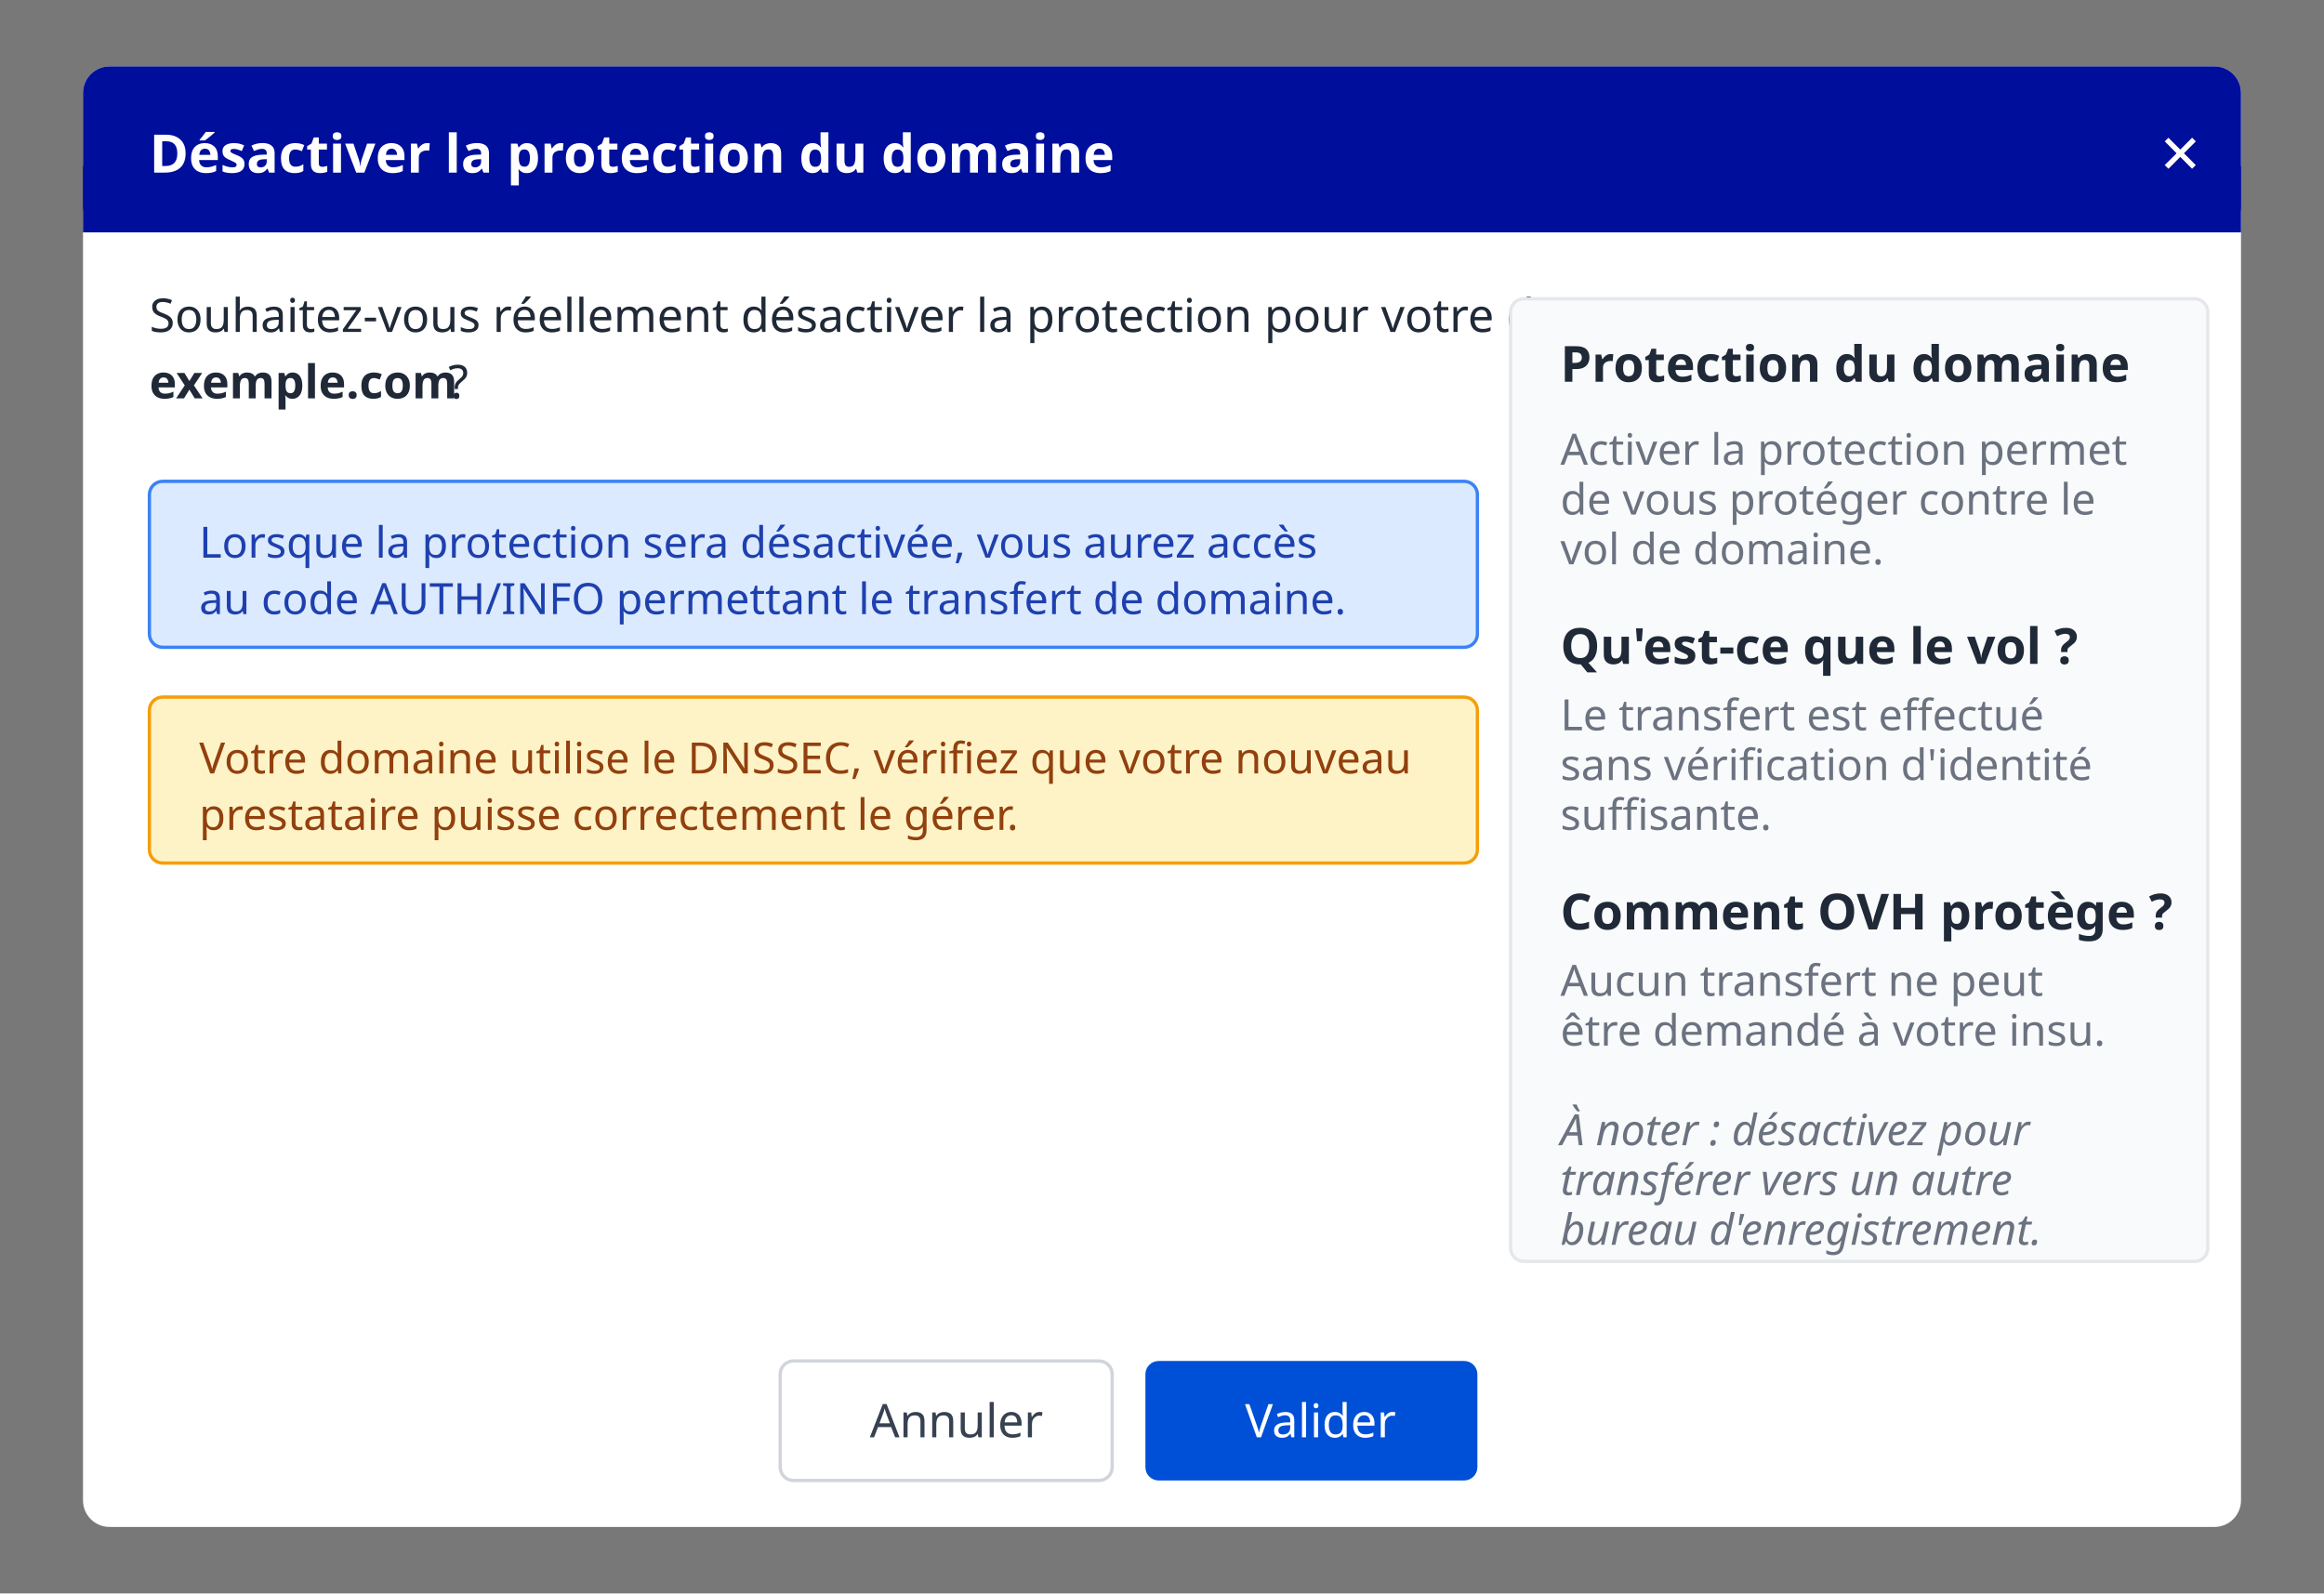
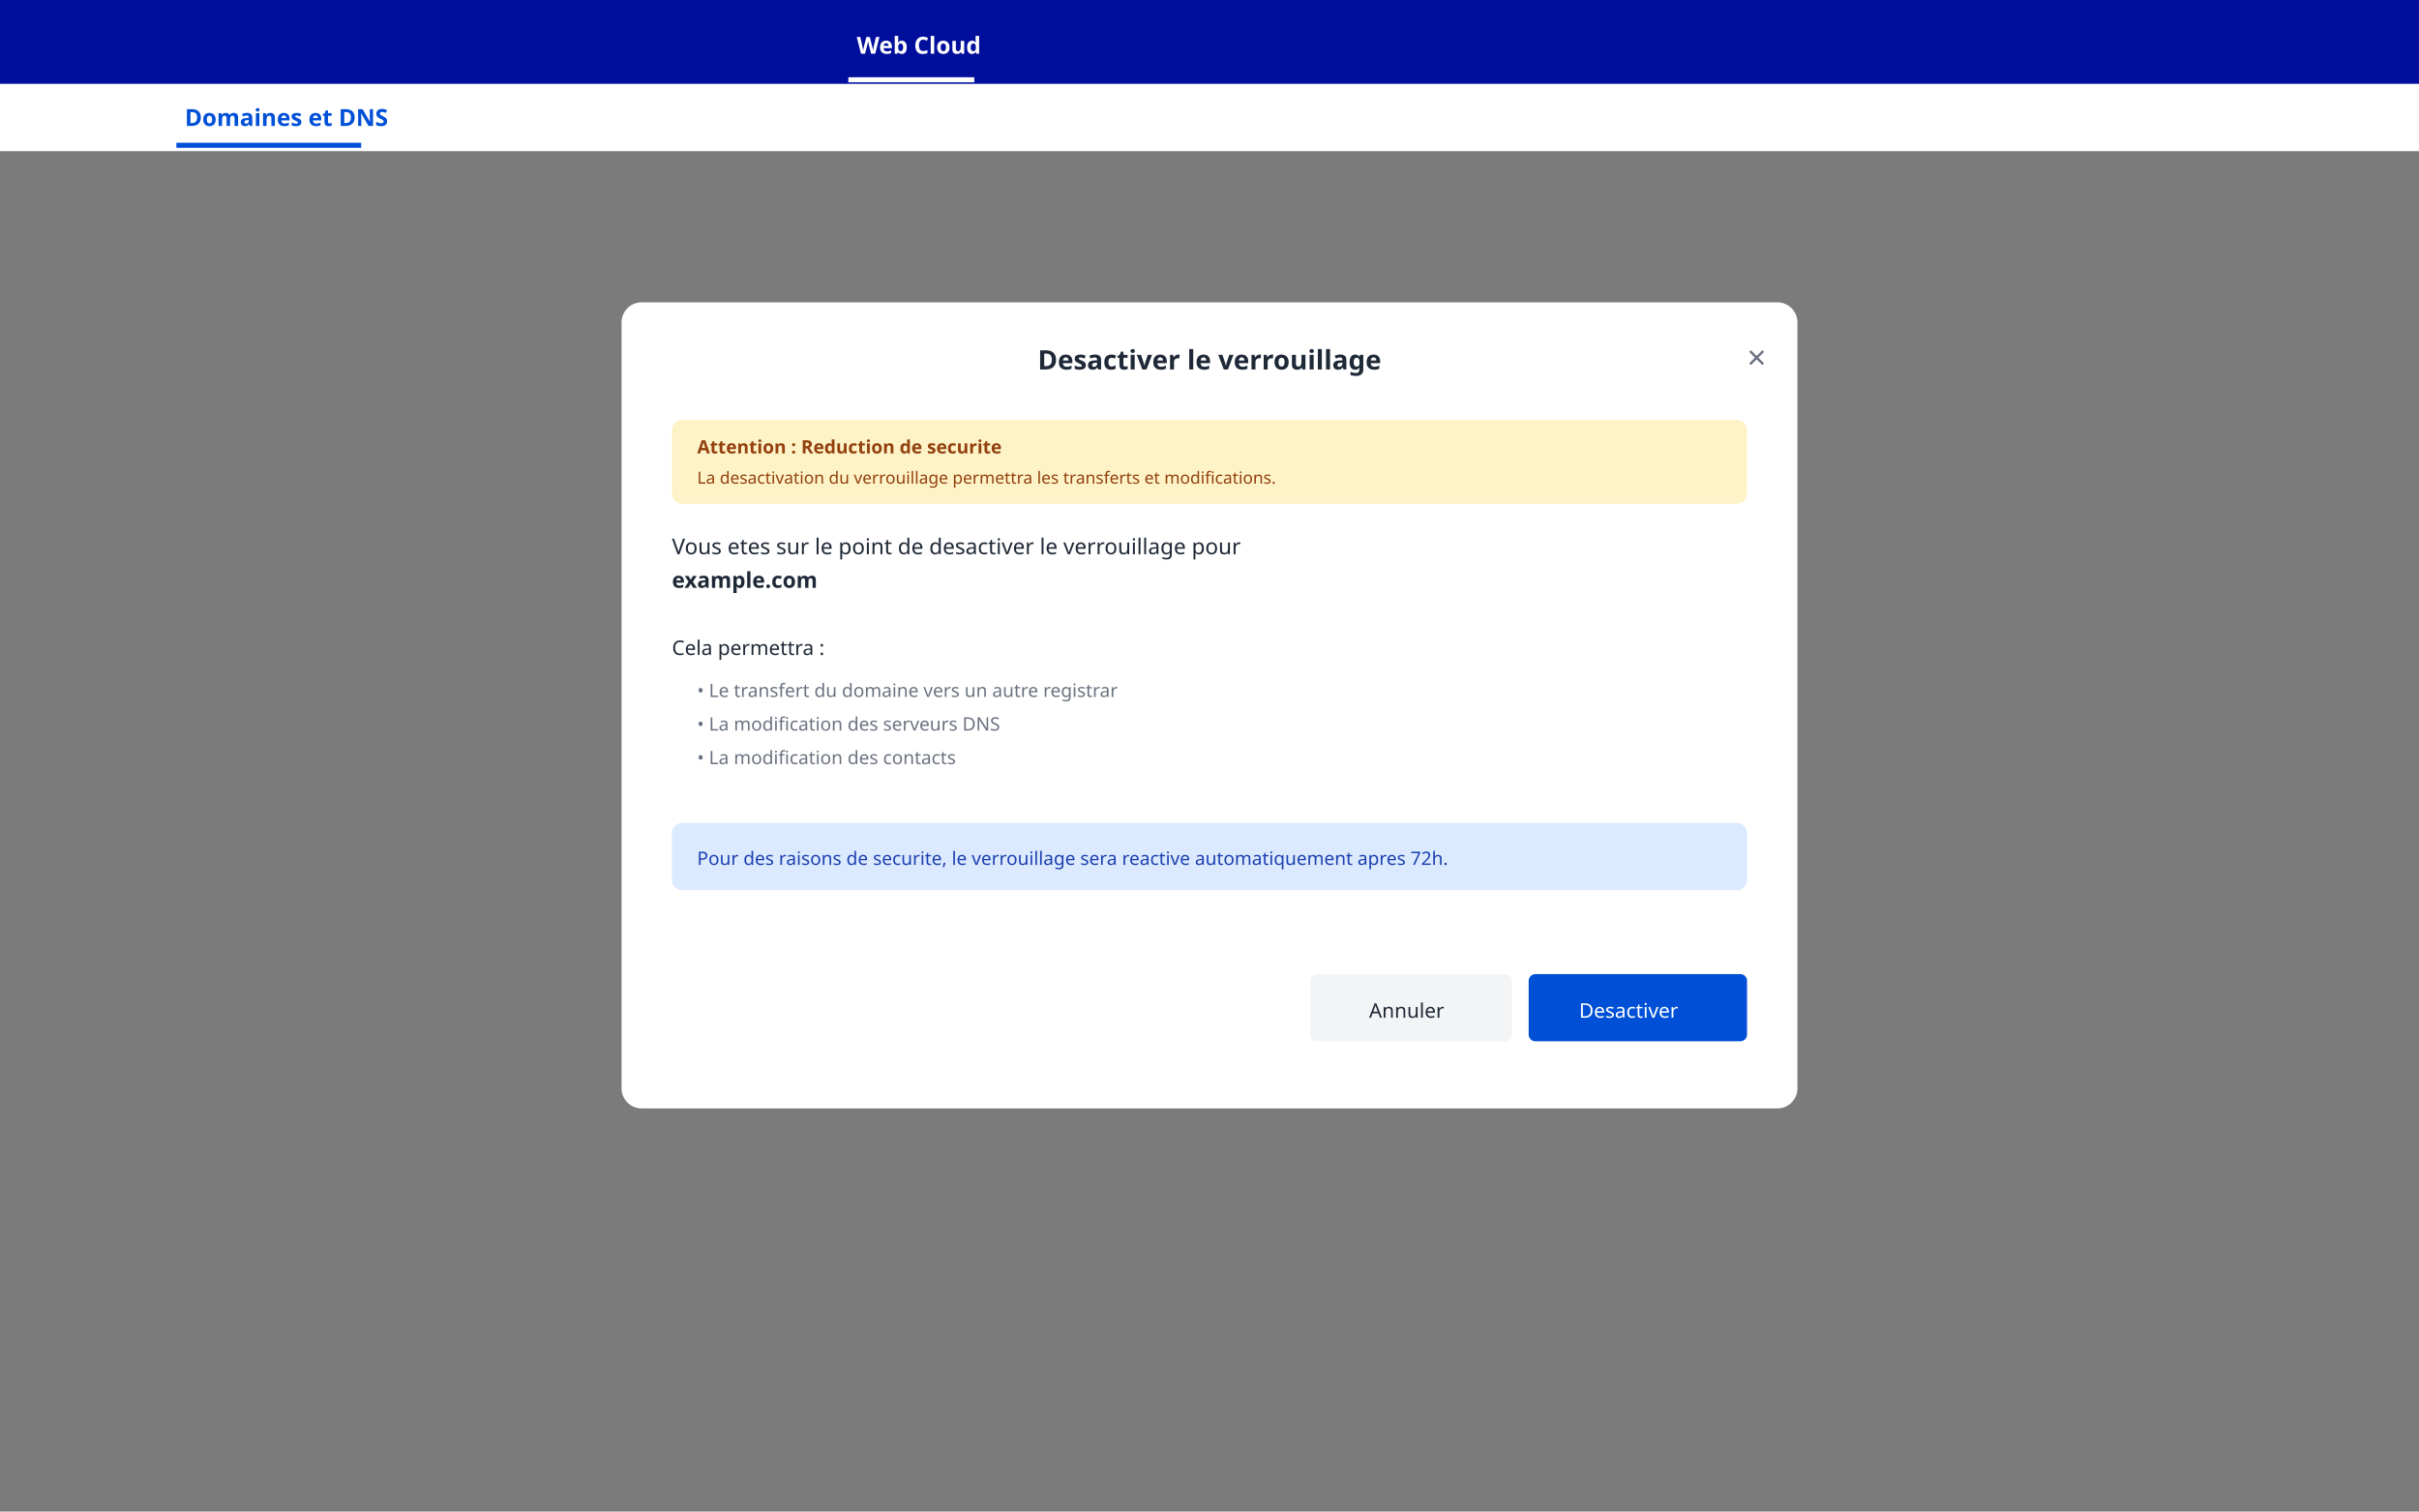
- <svg xmlns="http://www.w3.org/2000/svg" viewBox="0 0 700 480" width="700" height="480">
+ <svg xmlns="http://www.w3.org/2000/svg" viewBox="0 0 1440 900" width="1440" height="900">
  <defs>
    <style>
-       .modal-bg { fill: rgba(0,0,0,0.5); }
-       .modal-content { fill: #FFFFFF; }
-       .modal-header { fill: #000E9C; }
-       .text-white { font-family: 'Source Sans Pro', sans-serif; font-size: 16px; fill: #FFFFFF; font-weight: 600; }
-       .text-body { font-family: 'Source Sans Pro', sans-serif; font-size: 14px; fill: #1F2937; }
-       .text-strong { font-family: 'Source Sans Pro', sans-serif; font-size: 14px; fill: #1F2937; font-weight: 600; }
-       .text-h4 { font-family: 'Source Sans Pro', sans-serif; font-size: 15px; fill: #1F2937; font-weight: 600; }
-       .text-muted { font-family: 'Source Sans Pro', sans-serif; font-size: 13px; fill: #6B7280; }
-       .alert-info { fill: #DBEAFE; stroke: #3B82F6; stroke-width: 1; }
-       .alert-warning { fill: #FEF3C7; stroke: #F59E0B; stroke-width: 1; }
-       .text-info { font-family: 'Source Sans Pro', sans-serif; font-size: 13px; fill: #1E40AF; }
-       .text-warning { font-family: 'Source Sans Pro', sans-serif; font-size: 13px; fill: #92400E; }
+       .bg-header { fill: #000E9C; }
+       .bg-main { fill: #F6F6F9; }
+       .bg-white { fill: #FFFFFF; }
+       .bg-overlay { fill: rgba(0,0,0,0.5); }
+       .bg-warning { fill: #FEF3C7; }
+       .bg-info { fill: #DBEAFE; }
      .btn-primary { fill: #0050D7; }
-       .btn-secondary { fill: #FFFFFF; stroke: #D1D5DB; stroke-width: 1; }
-       .btn-text-primary { font-family: 'Source Sans Pro', sans-serif; font-size: 14px; fill: #FFFFFF; }
-       .btn-text-secondary { font-family: 'Source Sans Pro', sans-serif; font-size: 14px; fill: #374151; }
-       .help-panel { fill: #F9FAFB; stroke: #E5E7EB; stroke-width: 1; }
+       .btn-secondary { fill: #F3F4F6; }
+       .text-white { fill: #FFFFFF; font-family: 'Source Sans Pro', sans-serif; }
+       .text-dark { fill: #1F2937; font-family: 'Source Sans Pro', sans-serif; }
+       .text-muted { fill: #6B7280; font-family: 'Source Sans Pro', sans-serif; }
+       .text-primary { fill: #0050D7; font-family: 'Source Sans Pro', sans-serif; }
+       .text-info { fill: #1E40AF; font-family: 'Source Sans Pro', sans-serif; }
+       .text-warning { fill: #92400E; font-family: 'Source Sans Pro', sans-serif; }
    </style>
  </defs>
-   <rect width="700" height="480" class="modal-bg" />
-   <rect x="25" y="20" width="650" height="440" rx="8" class="modal-content" />
-   <rect x="25" y="20" width="650" height="50" rx="8" class="modal-header" />
-   <rect x="25" y="50" width="650" height="20" class="modal-header" />
-   <text x="45" y="52" class="text-white">Désactiver la protection du domaine</text>
-   <text x="650" y="52" class="text-white" style="cursor:pointer;">✕</text>
-   <text x="45" y="100" class="text-body">Souhaitez-vous réellement désactiver la protection pour votre domaine</text>
-   <text x="45" y="120" class="text-strong">exemple.com</text>
-   <text x="135" y="120" class="text-body">?</text>
-   <rect x="45" y="145" width="400" height="50" rx="4" class="alert-info" />
-   <text x="60" y="168" class="text-info">Lorsque la protection sera désactivée, vous aurez accès</text>
-   <text x="60" y="185" class="text-info">au code AUTH/INFO permettant le transfert de domaine.</text>
-   <rect x="45" y="210" width="400" height="50" rx="4" class="alert-warning" />
-   <text x="60" y="233" class="text-warning">Votre domaine utilise le DNSSEC, vérifiez que votre nouveau</text>
-   <text x="60" y="250" class="text-warning">prestataire puisse correctement le gérer.</text>
-   <rect x="455" y="90" width="210" height="290" rx="4" class="help-panel" />
-   <text x="470" y="115" class="text-h4">Protection du domaine</text>
-   <text x="470" y="140" class="text-muted">Activer la protection permet</text>
-   <text x="470" y="155" class="text-muted">de vous protéger contre le</text>
-   <text x="470" y="170" class="text-muted">vol de domaine.</text>
-   <text x="470" y="200" class="text-h4">Qu'est-ce que le vol ?</text>
-   <text x="470" y="220" class="text-muted">Le transfert est effectué</text>
-   <text x="470" y="235" class="text-muted">sans vérification d'identité</text>
-   <text x="470" y="250" class="text-muted">suffisante.</text>
-   <text x="470" y="280" class="text-h4">Comment OVH protège ?</text>
-   <text x="470" y="300" class="text-muted">Aucun transfert ne peut</text>
-   <text x="470" y="315" class="text-muted">être demandé à votre insu.</text>
-   <text x="470" y="345" class="text-muted" style="font-style:italic;">À noter : désactivez pour</text>
-   <text x="470" y="360" class="text-muted" style="font-style:italic;">transférer vers un autre</text>
-   <text x="470" y="375" class="text-muted" style="font-style:italic;">bureau d'enregistrement.</text>
-   <rect x="235" y="410" width="100" height="36" rx="4" class="btn-secondary" />
-   <text x="262" y="433" class="btn-text-secondary">Annuler</text>
-   <rect x="345" y="410" width="100" height="36" rx="4" class="btn-primary" />
-   <text x="375" y="433" class="btn-text-primary">Valider</text>
+   <rect width="1440" height="900" class="bg-main" />
+   <rect width="1440" height="50" class="bg-header" />
+   <text x="510" y="32" class="text-white" font-size="14" font-weight="600">Web Cloud</text>
+   <rect x="505" y="46" width="75" height="3" fill="#FFFFFF" />
+   <rect x="0" y="50" width="1440" height="40" class="bg-white" />
+   <text x="110" y="75" class="text-primary" font-size="14" font-weight="600">Domaines et DNS</text>
+   <rect x="105" y="85" width="110" height="3" fill="#0050D7" />
+   <rect x="0" y="90" width="1440" height="810" class="bg-overlay" />
+   <rect x="370" y="180" width="700" height="480" rx="12" fill="#FFFFFF" />
+   <text x="720" y="220" class="text-dark" font-size="16" font-weight="600" text-anchor="middle">Desactiver le verrouillage</text>
+   <text x="1040" y="220" class="text-muted" font-size="20">×</text>
+   <g transform="translate(400, 250)">
+     <rect x="0" y="0" width="640" height="50" rx="6" class="bg-warning" />
+     <text x="15" y="20" class="text-warning" font-size="11" font-weight="600">Attention : Reduction de securite</text>
+     <text x="15" y="38" class="text-warning" font-size="10">La desactivation du verrouillage permettra les transferts et modifications.</text>
+     <text x="0" y="80" class="text-dark" font-size="13">Vous etes sur le point de desactiver le verrouillage pour</text>
+     <text x="0" y="100" class="text-dark" font-size="13" font-weight="600">example.com</text>
+     <text x="0" y="140" class="text-dark" font-size="12" font-weight="500">Cela permettra :</text>
+     <text x="15" y="165" class="text-muted" font-size="11">• Le transfert du domaine vers un autre registrar</text>
+     <text x="15" y="185" class="text-muted" font-size="11">• La modification des serveurs DNS</text>
+     <text x="15" y="205" class="text-muted" font-size="11">• La modification des contacts</text>
+     <rect x="0" y="240" width="640" height="40" rx="6" class="bg-info" />
+     <text x="15" y="265" class="text-info" font-size="11">Pour des raisons de securite, le verrouillage sera reactive automatiquement apres 72h.</text>
+   </g>
+   <g transform="translate(400, 580)">
+     <rect x="380" y="0" width="120" height="40" rx="4" class="btn-secondary" />
+     <text x="415" y="26" class="text-dark" font-size="12">Annuler</text>
+     <rect x="510" y="0" width="130" height="40" rx="4" class="btn-primary" />
+     <text x="540" y="26" class="text-white" font-size="12">Desactiver</text>
+   </g>
</svg>
